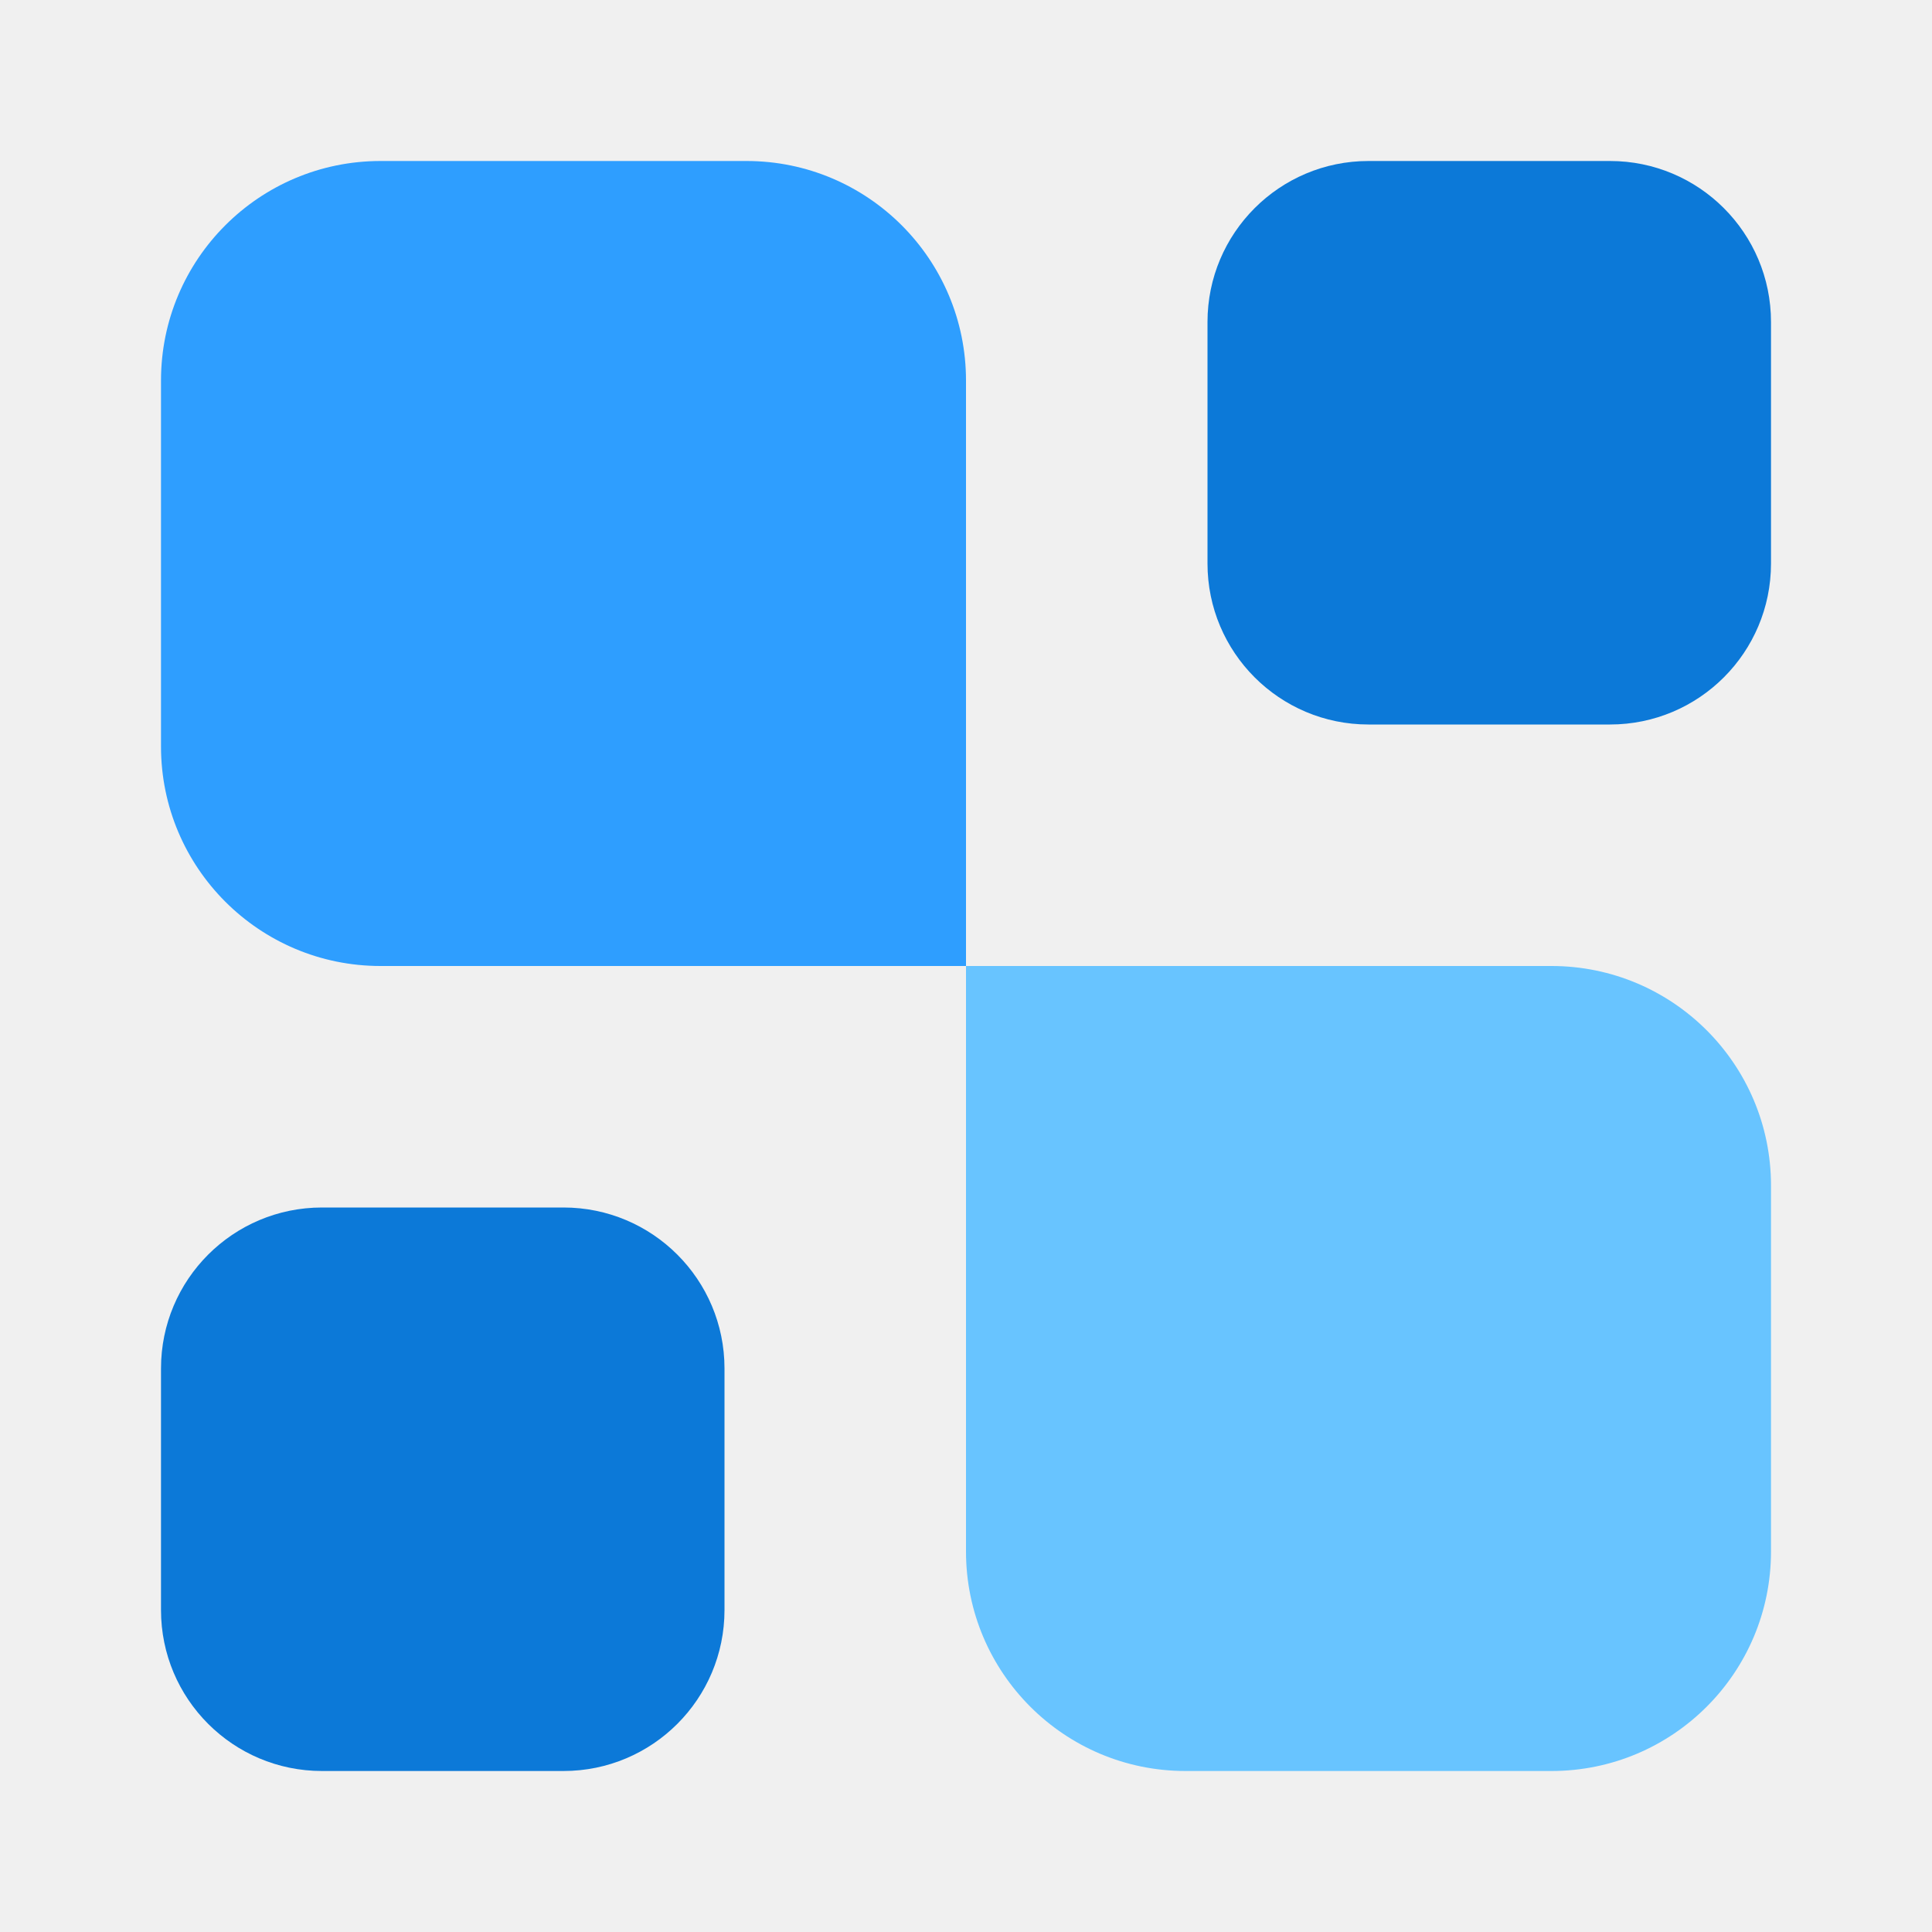
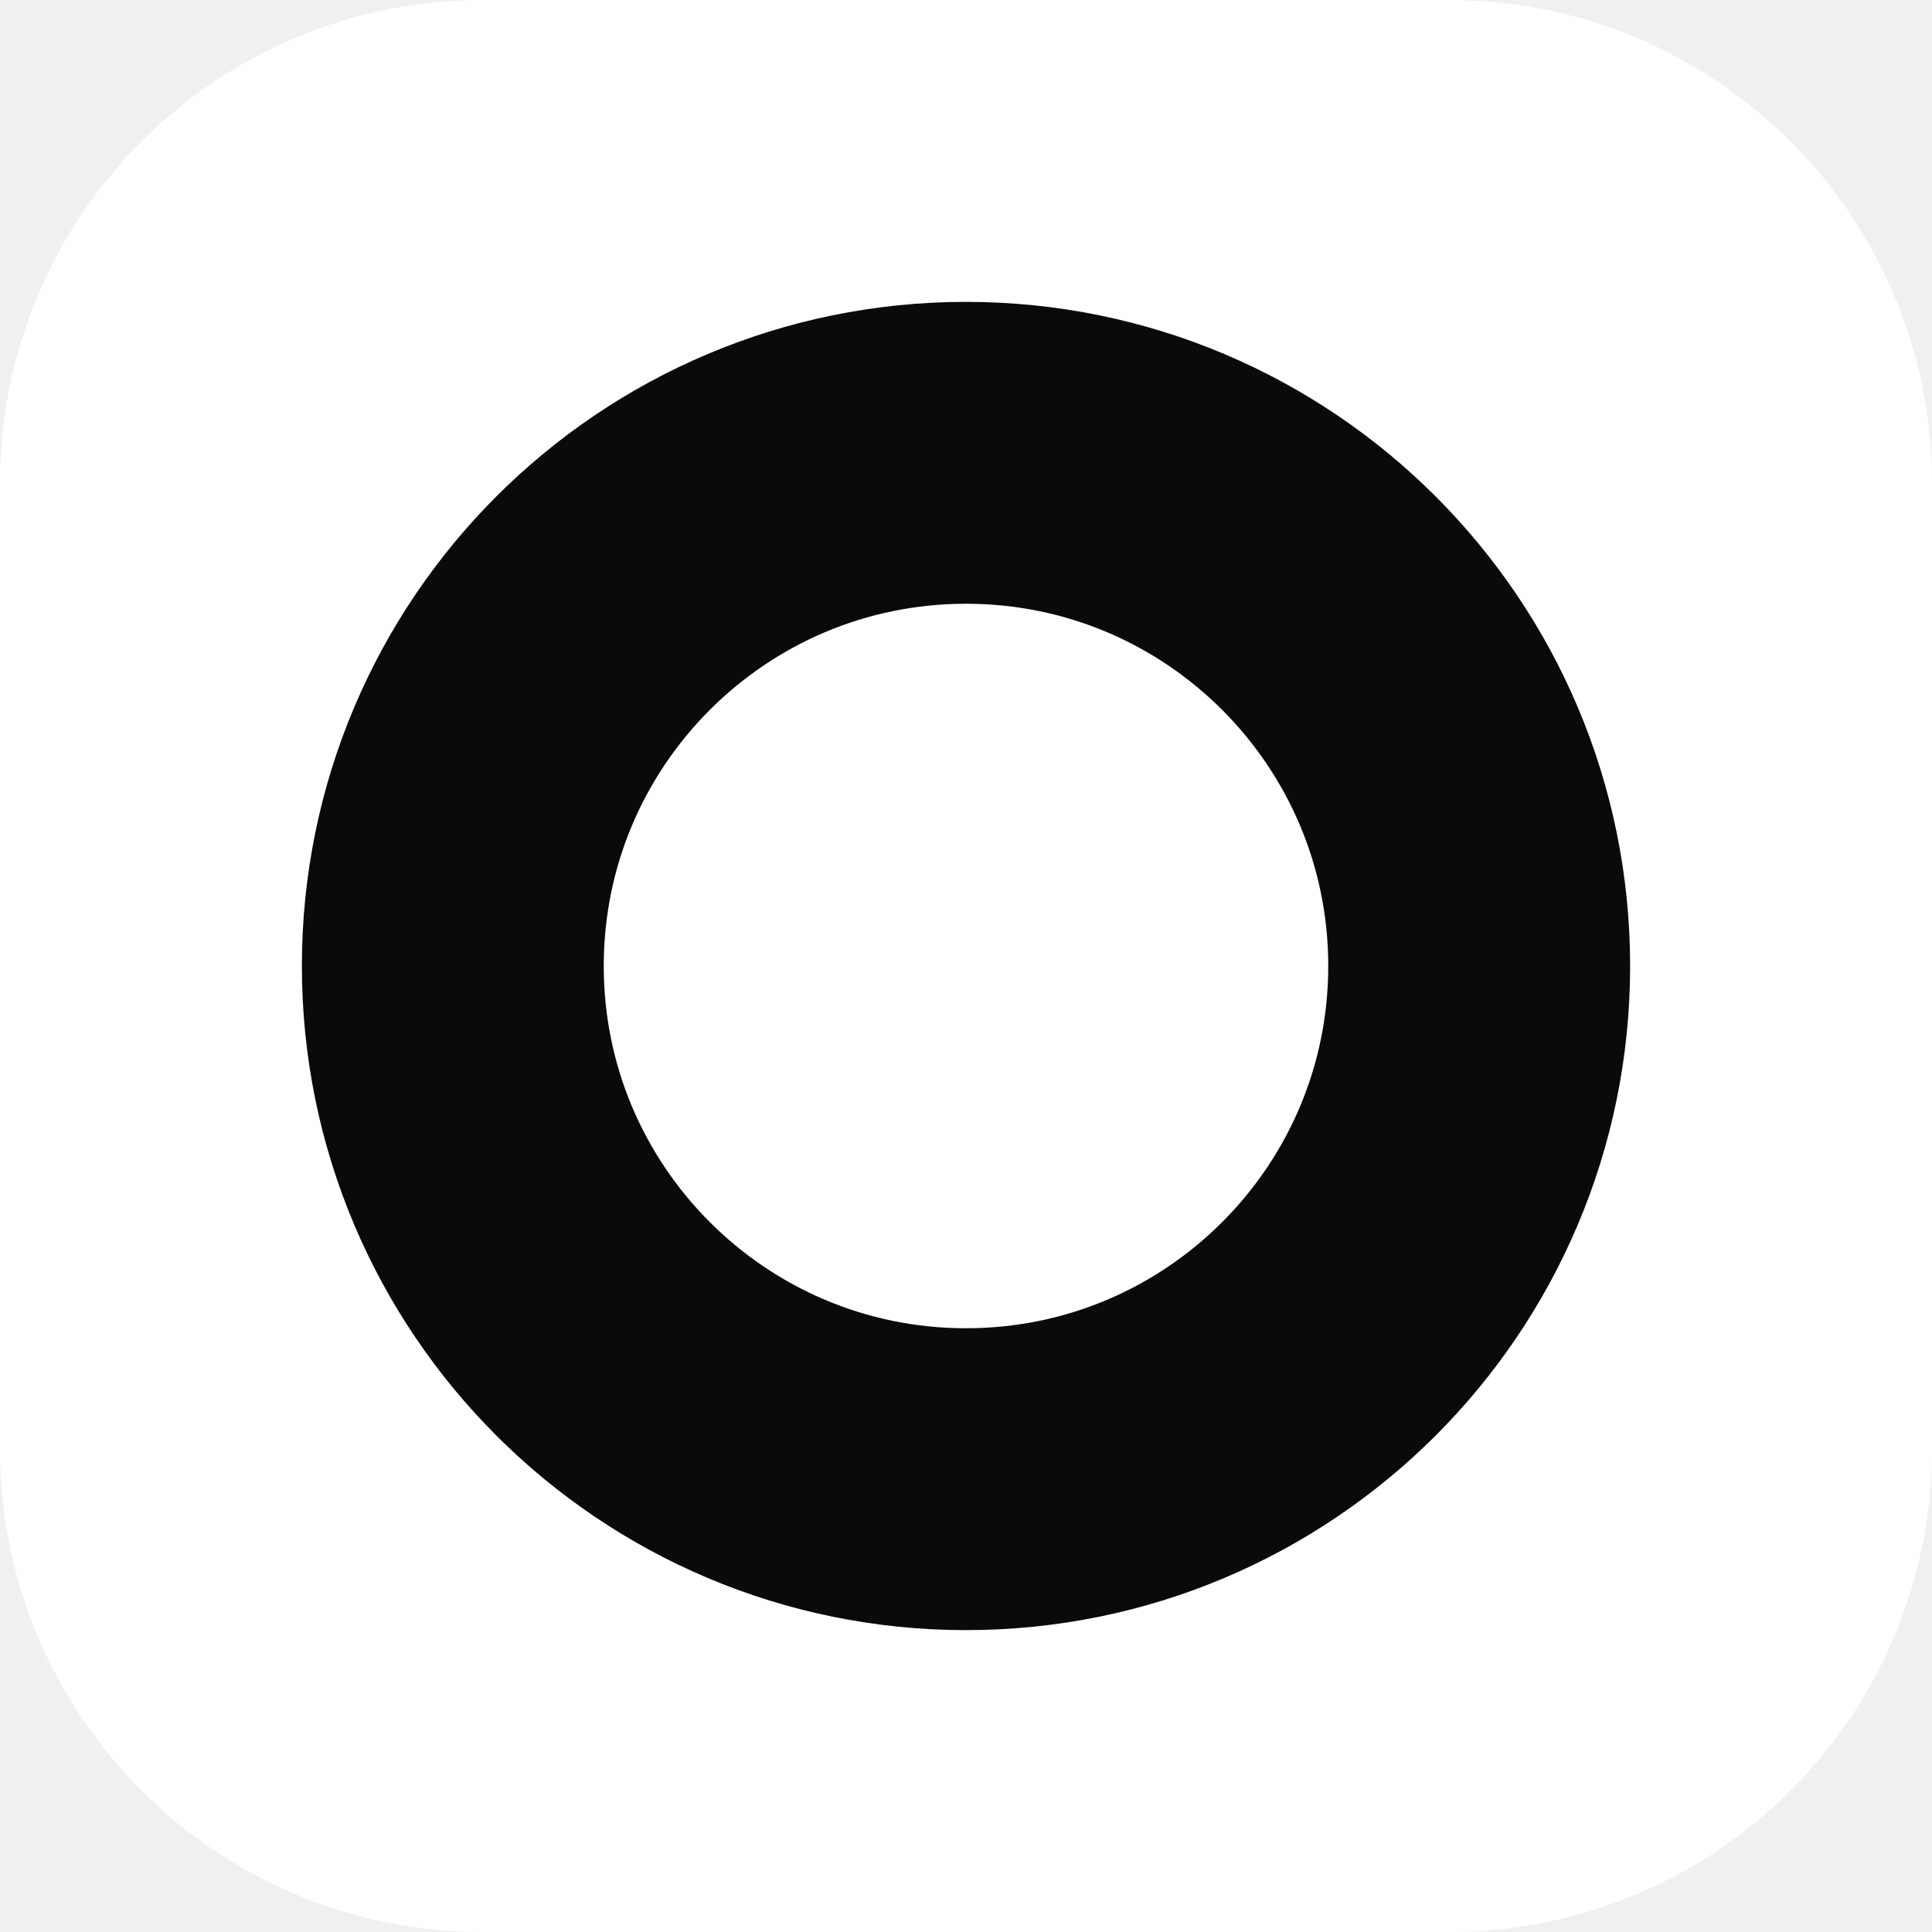
- <svg xmlns="http://www.w3.org/2000/svg" width="24" height="24" viewBox="0 0 24 24" fill="none">
-   <path d="M22 19.273C22 20.779 20.779 22 19.273 22H14.727C13.221 22 12 20.779 12 19.273V12H19.273C20.779 12 22 13.221 22 14.727V19.273Z" fill="#68C4FF" />
-   <path d="M20 2C21.105 2 22 2.895 22 4V7C22 8.105 21.105 9 20 9H17C15.895 9 15 8.105 15 7V4C15 2.895 15.895 2 17 2H20Z" fill="#0C79D8" />
-   <path d="M7 15C8.105 15 9 15.895 9 17V20C9 21.105 8.105 22 7 22H4C2.895 22 2 21.105 2 20V17C2 15.895 2.895 15 4 15H7Z" fill="#0C79D8" />
-   <path d="M12 12H4.727C3.221 12 2 10.779 2 9.273V4.727C2 3.221 3.221 2 4.727 2H9.273C10.779 2 12 3.221 12 4.727V12Z" fill="#2E9EFF" />
+ <svg xmlns="http://www.w3.org/2000/svg" width="64" height="64" viewBox="0 0 64 64" fill="none">
+   <rect width="64" height="64" rx="16" fill="#FFFFFF" />
+   <circle cx="32" cy="32" r="17" stroke="#0A0A0A" stroke-width="10" />
</svg>
